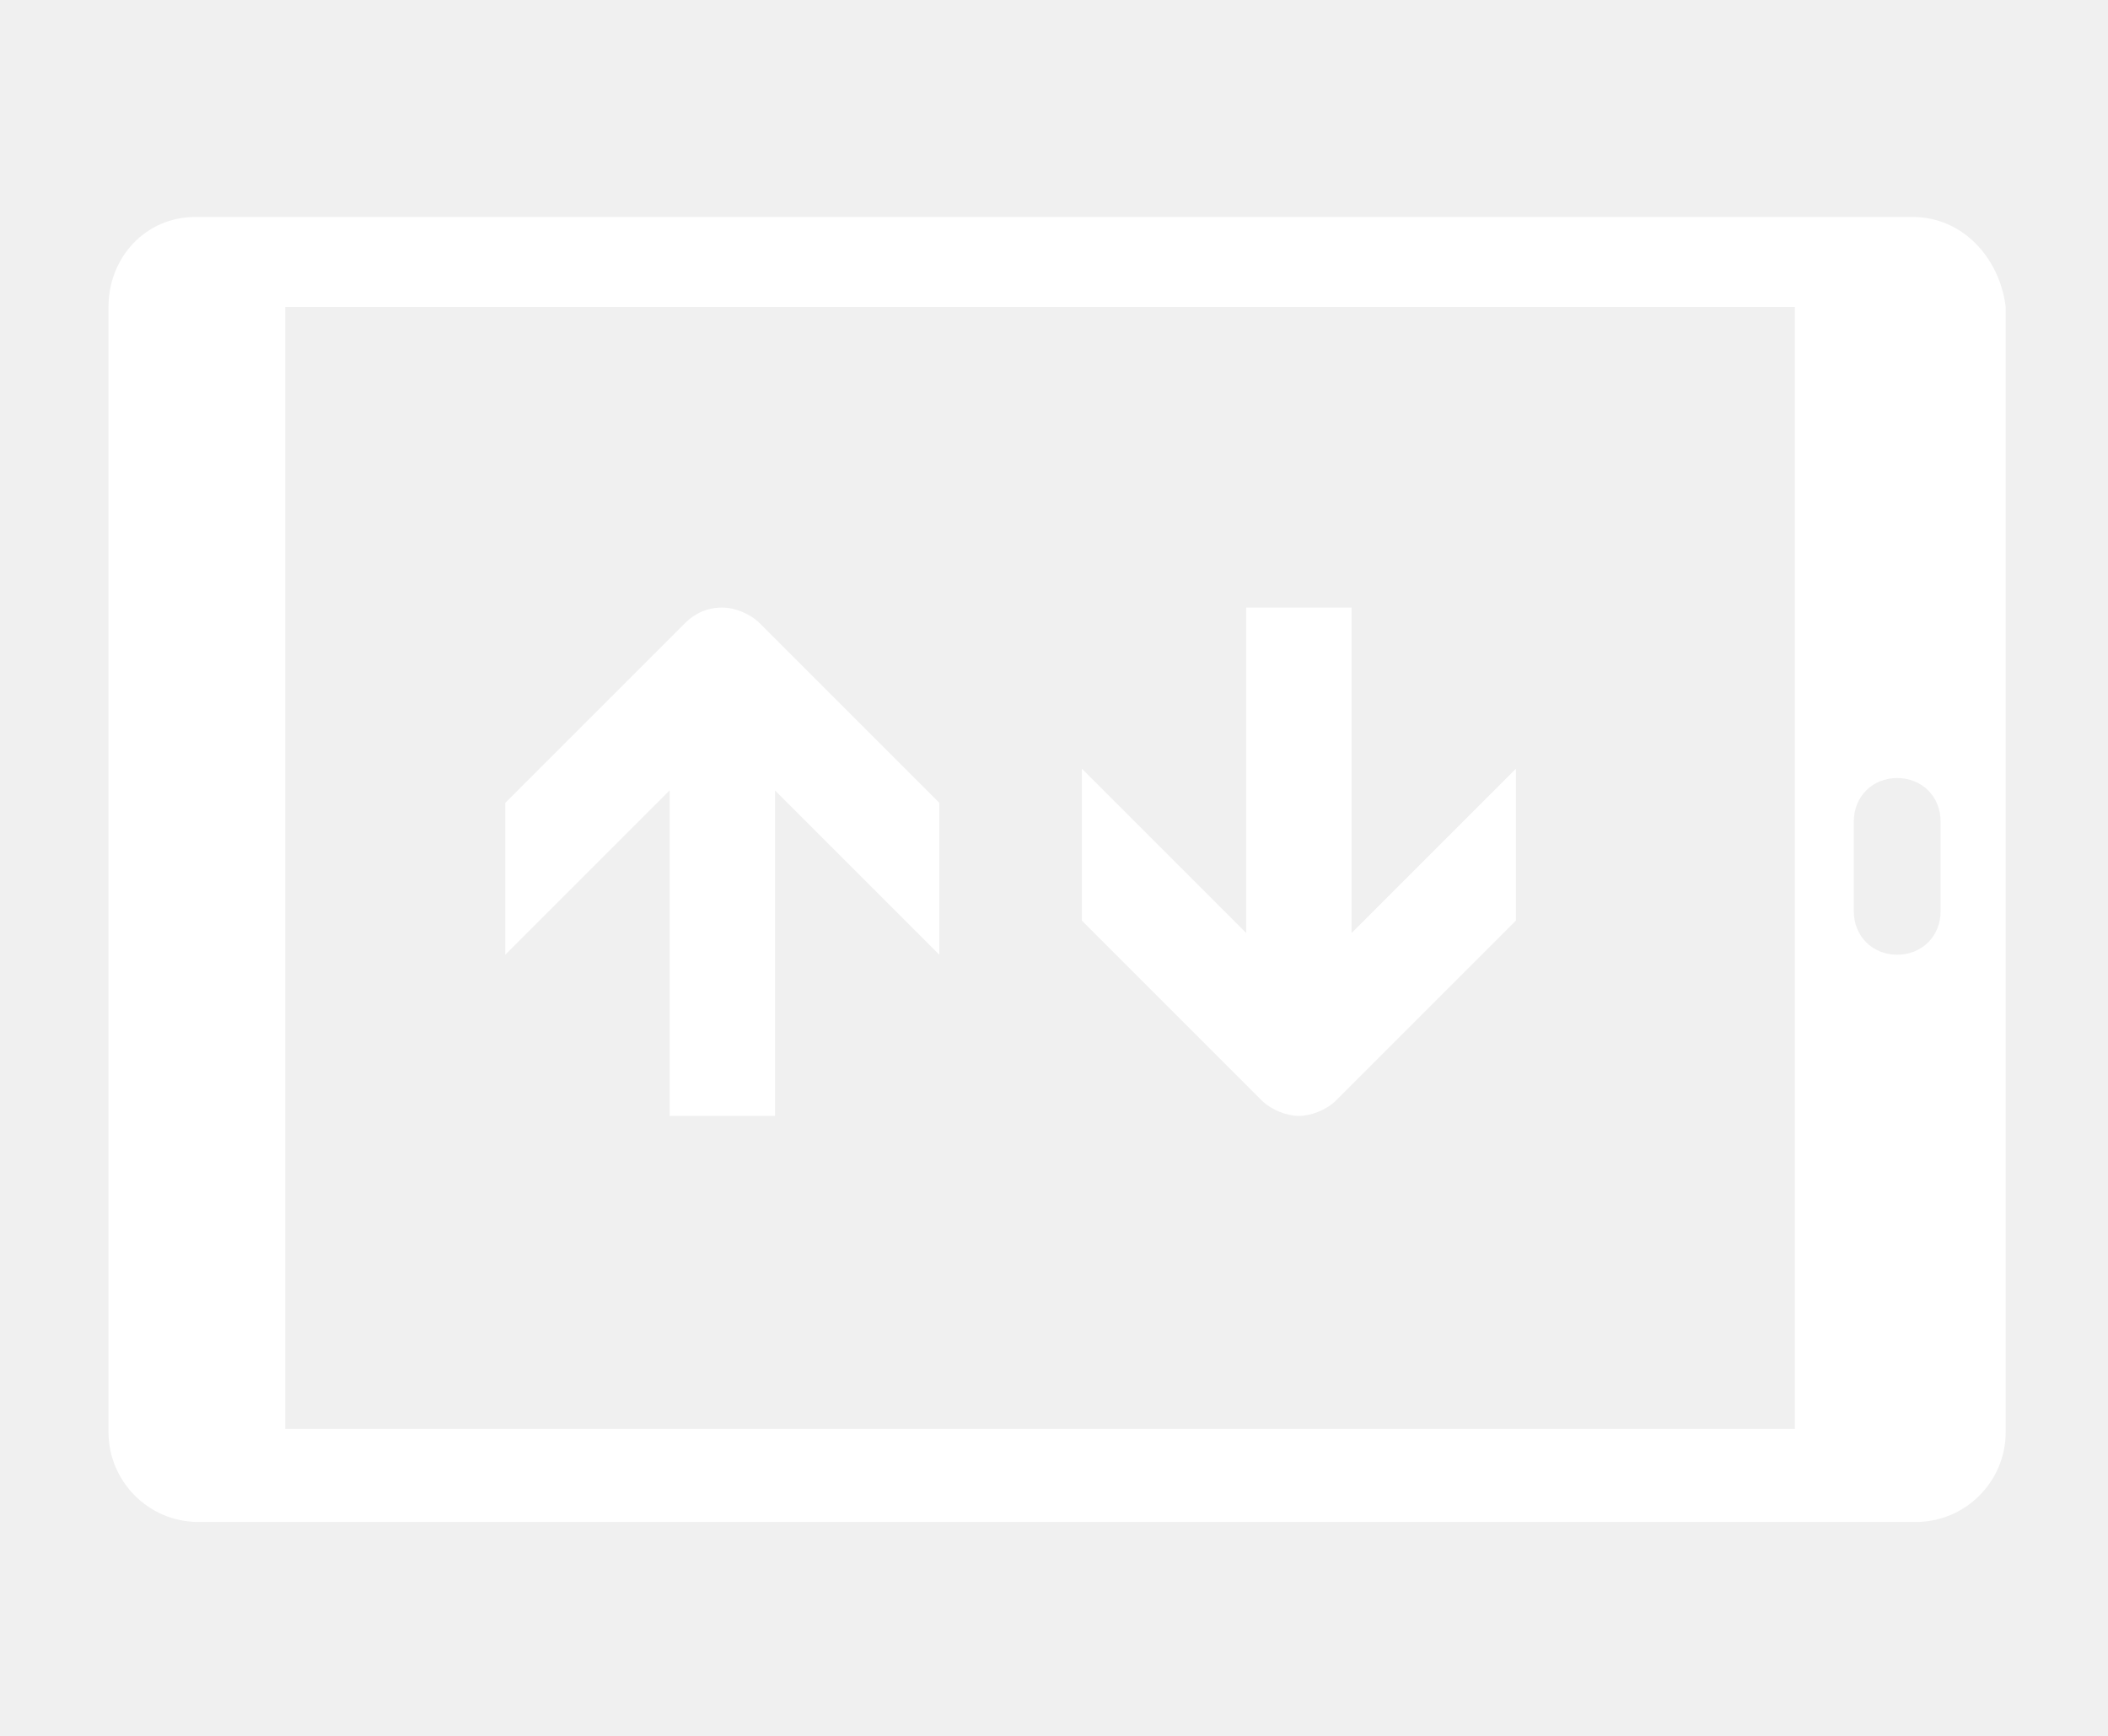
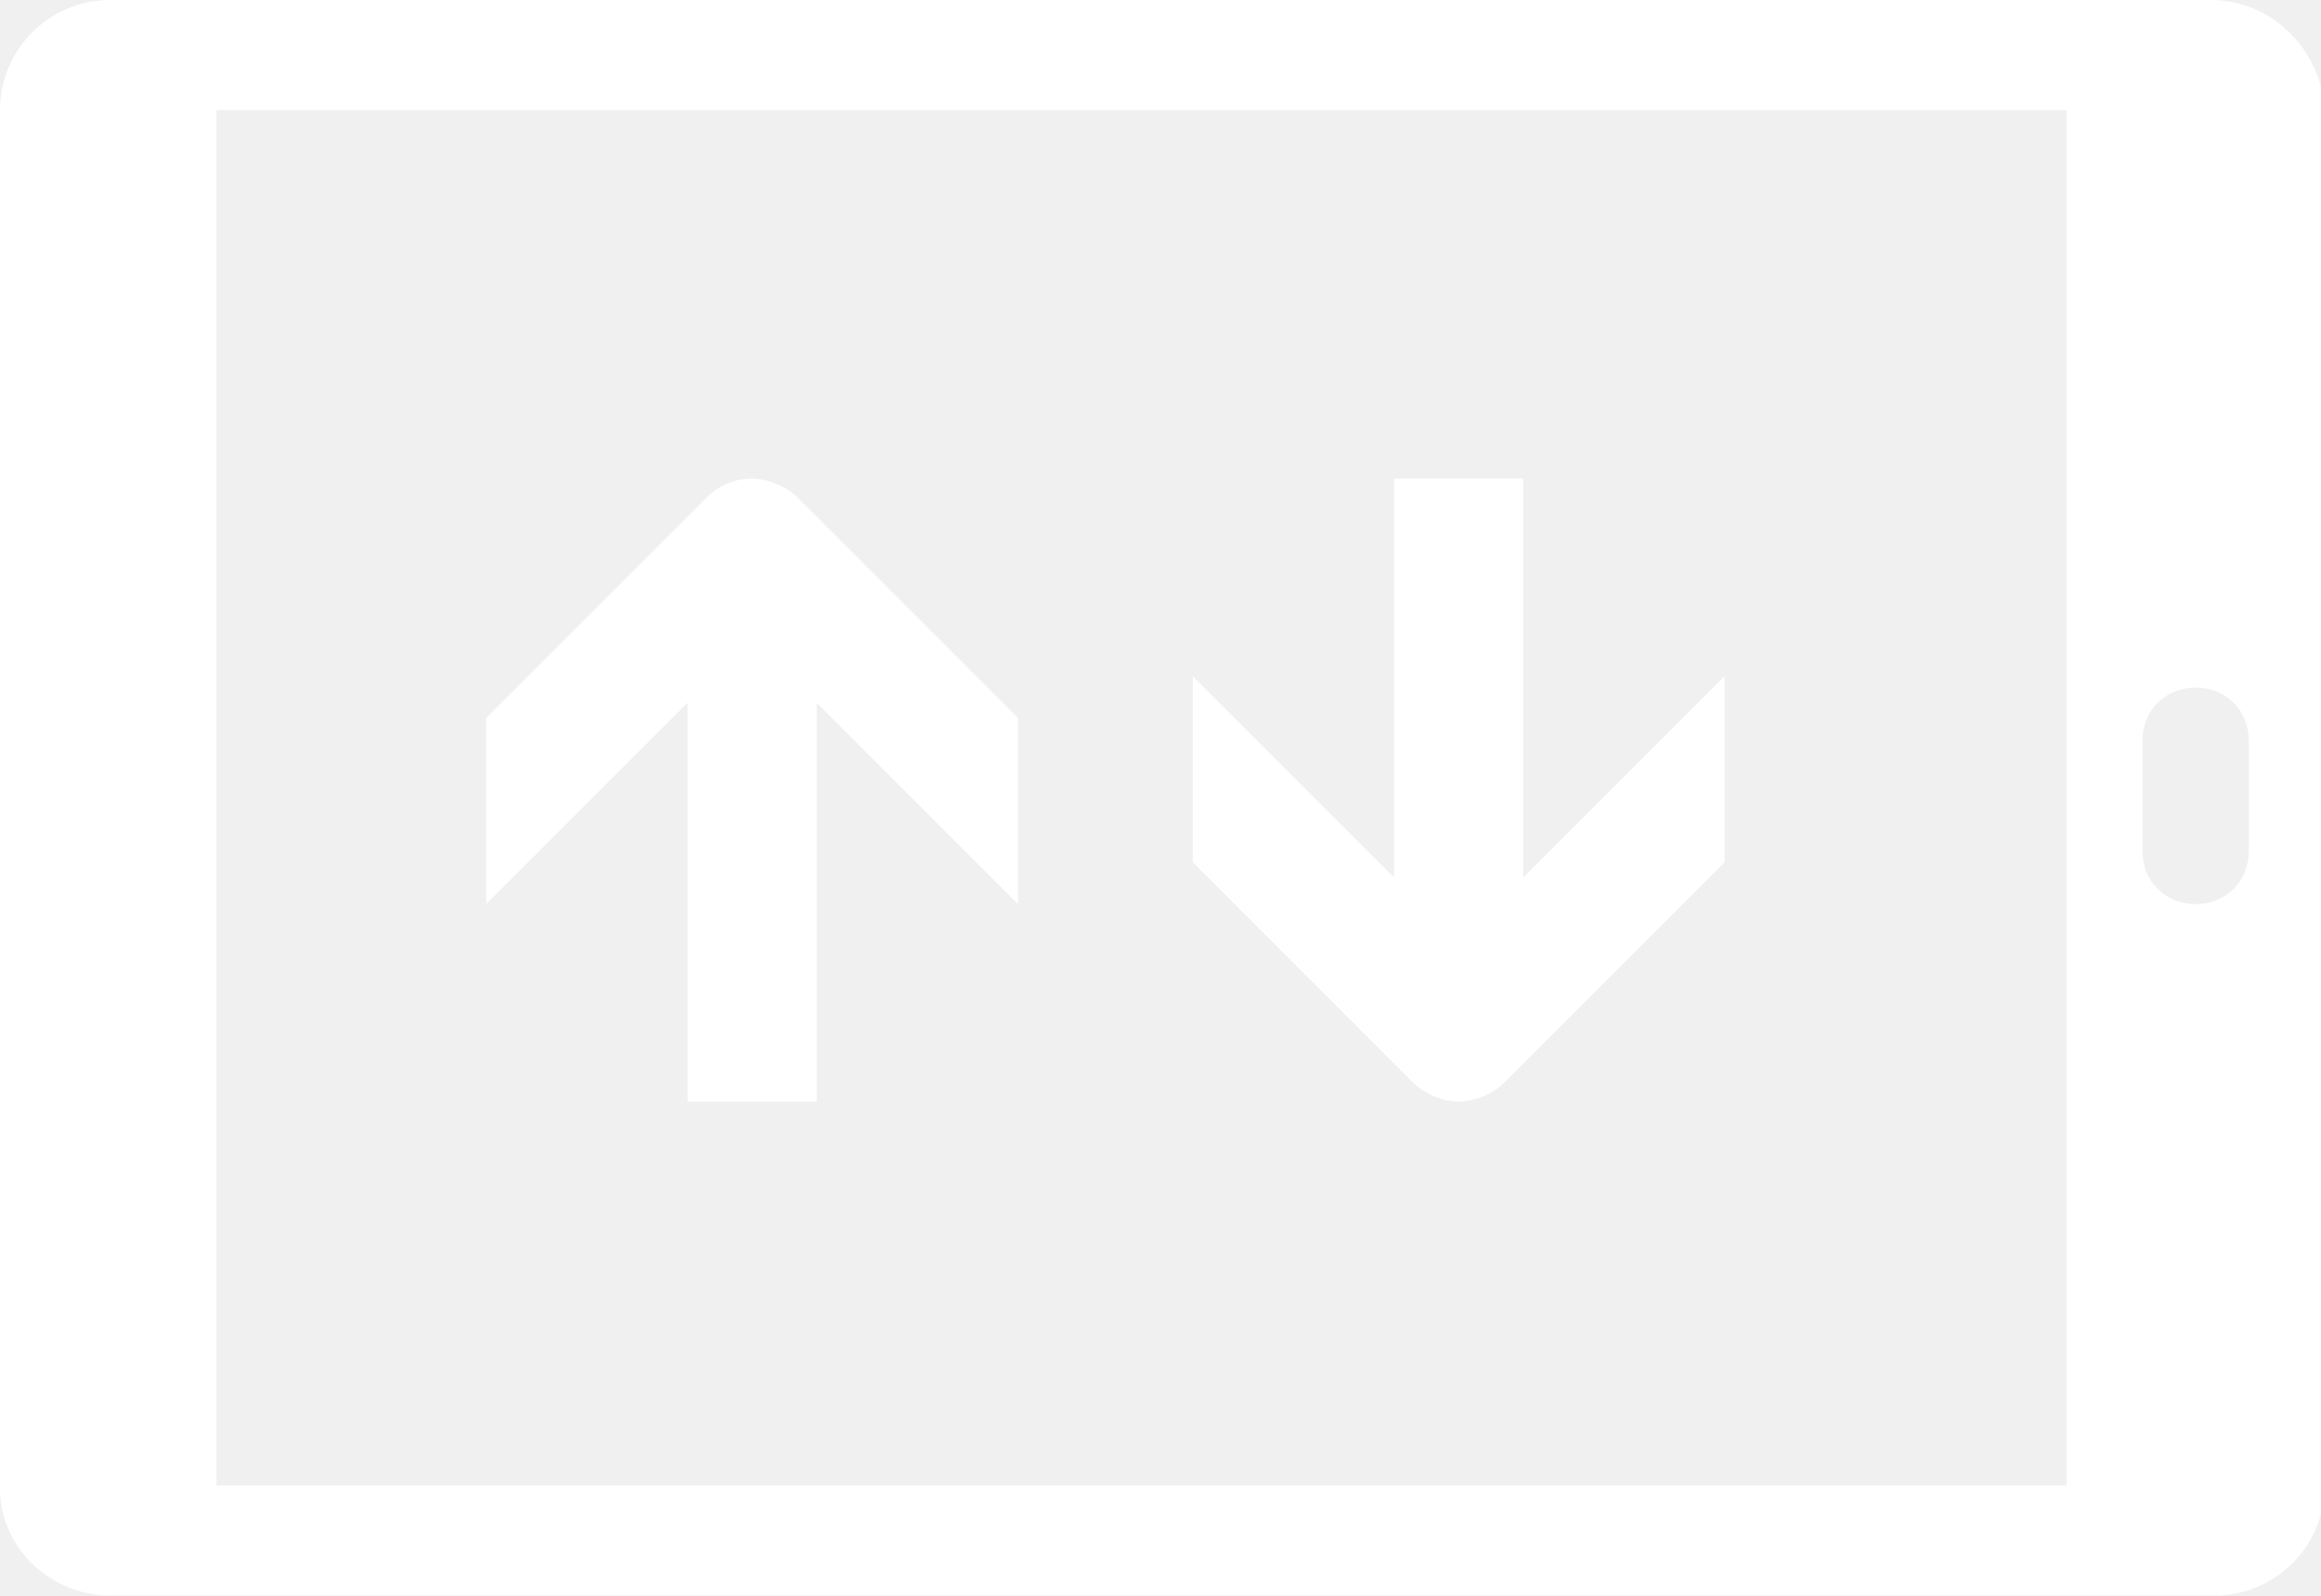
- <svg xmlns="http://www.w3.org/2000/svg" version="1.1" id="Layer_1" x="0px" y="0px" viewBox="0 0 68 56" style="enable-background:new 0 0 68 56;" xml:space="preserve">
+ <svg xmlns="http://www.w3.org/2000/svg" version="1.1" id="Layer_1" x="0px" y="0px" viewBox="0 0 61.1 42" style="enable-background:new 0 0 61.1 42;" xml:space="preserve">
  <style type="text/css">
	.st0{fill:#FFFFFF;}
</style>
  <g>
-     <path class="st0" d="M61.7,7H6.3C4.7,7,3.5,8.3,3.5,9.9v36.3c0,1.6,1.3,2.9,2.9,2.9h55.4c1.6,0,2.9-1.3,2.9-2.9V9.9   C64.5,8.3,63.3,7,61.7,7 M57.9,46.1H9.2V9.9h48.7V46.1z M62.6,29.4c0,0.8-0.6,1.4-1.4,1.4c-0.8,0-1.4-0.6-1.4-1.4v-2.9   c0-0.8,0.6-1.4,1.4-1.4c0.8,0,1.4,0.6,1.4,1.4V29.4z" />
-     <path class="st0" d="M21.6,25.5V36H25V25.5l5.3,5.3v-4.9l-5.8-5.8c-0.3-0.3-0.8-0.5-1.2-0.5c-0.5,0-0.9,0.2-1.2,0.5l-5.8,5.8v4.9   L21.6,25.5z" />
-     <path class="st0" d="M43.6,30.1V19.6h-3.4v10.5l-5.3-5.3v4.9l5.8,5.8c0.3,0.3,0.8,0.5,1.2,0.5s0.9-0.2,1.2-0.5l5.8-5.8v-4.9   L43.6,30.1z" />
+     <path class="st0" d="M58.2,0H2.9C1.3,0,0,1.3,0,2.9v36.3C0,40.7,1.3,42,2.9,42h55.4c1.6,0,2.9-1.3,2.9-2.9V2.9   C61.1,1.3,59.8,0,58.2,0 M54.4,39.1H5.7V2.9h48.7V39.1z M59.2,22.4c0,0.8-0.6,1.4-1.4,1.4c-0.8,0-1.4-0.6-1.4-1.4v-2.9   c0-0.8,0.6-1.4,1.4-1.4c0.8,0,1.4,0.6,1.4,1.4V22.4z" />
+     <path class="st0" d="M18.1,18.5V29h3.4V18.5l5.3,5.3v-4.9l-5.8-5.8c-0.3-0.3-0.8-0.5-1.2-0.5c-0.5,0-0.9,0.2-1.2,0.5l-5.8,5.8v4.9   L18.1,18.5z" />
+     <path class="st0" d="M40.1,23.1V12.6h-3.4v10.5l-5.3-5.3v4.9l5.8,5.8c0.3,0.3,0.8,0.5,1.2,0.5s0.9-0.2,1.2-0.5l5.8-5.8v-4.9   L40.1,23.1z" />
  </g>
</svg>
